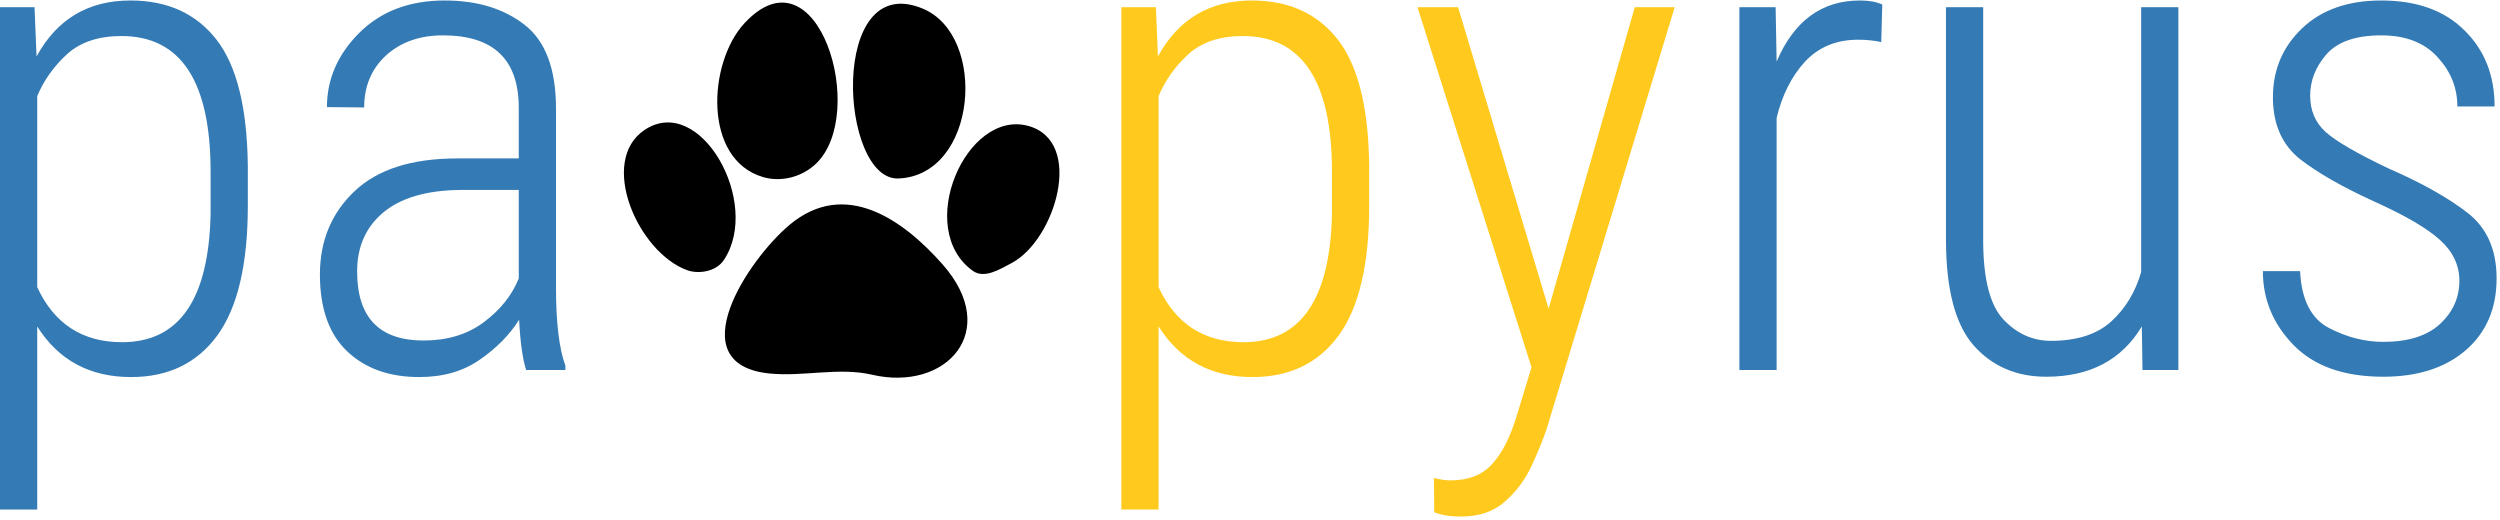
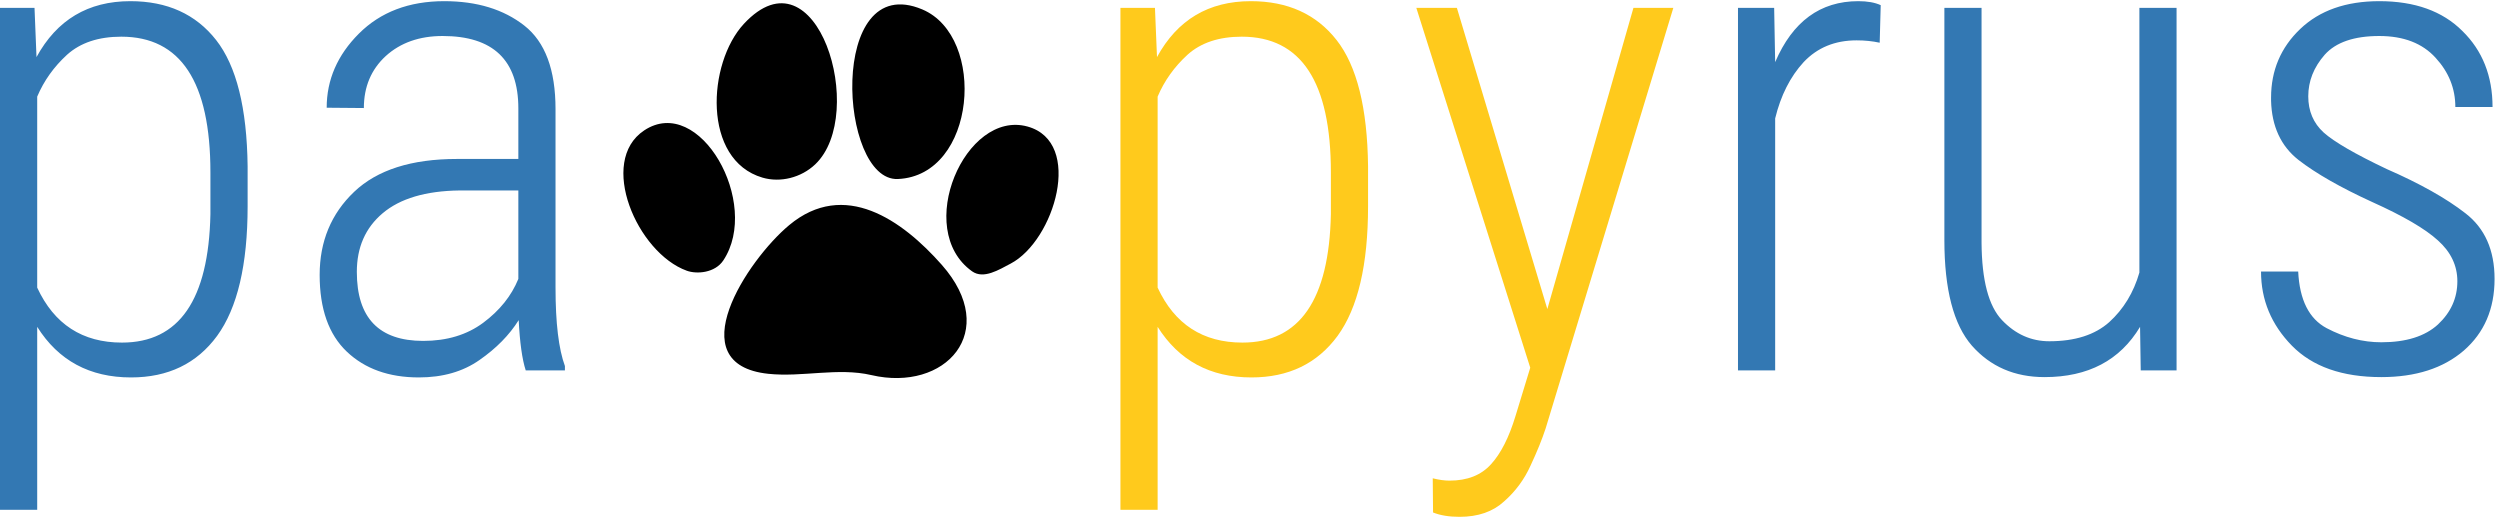
- <svg xmlns="http://www.w3.org/2000/svg" width="419pt" height="87pt" viewBox="0 0 419 87" version="1.1">
+ <svg xmlns="http://www.w3.org/2000/svg" width="393pt" height="82pt" viewBox="0 0 393 82" version="1.1">
  <g id="surface1">
-     <path style=" stroke:none;fill-rule:nonzero;fill:rgb(100%,79.216%,11.373%);fill-opacity:1;" d="M 259.266 71.738 C 258.664 73.574 257.82 75.656 256.734 77.977 C 255.688 80.301 254.207 82.305 252.297 83.992 C 250.422 85.715 247.93 86.578 244.82 86.578 C 243.059 86.578 241.578 86.332 240.379 85.848 L 240.324 80.113 C 241.375 80.375 242.309 80.508 243.133 80.508 C 246.133 80.508 248.453 79.59 250.102 77.754 C 251.75 75.953 253.121 73.258 254.207 69.66 L 256.68 61.566 L 237.57 1.203 L 244.371 1.203 L 259.547 51.73 L 273.988 1.203 L 280.68 1.203 Z M 209.918 63.195 C 202.988 63.195 197.742 60.367 194.18 54.711 L 194.18 85.398 L 187.941 85.398 L 187.941 1.203 L 193.73 1.203 L 194.07 9.465 C 197.48 3.211 202.723 0.082 209.805 0.082 C 215.988 0.082 220.785 2.254 224.195 6.602 C 227.602 10.945 229.363 18.008 229.477 27.789 L 229.477 34.477 C 229.477 44.293 227.773 51.543 224.363 56.227 C 220.953 60.875 216.137 63.195 209.918 63.195 Z M 208.289 6.039 C 204.465 6.039 201.43 7.051 199.184 9.074 C 196.973 11.098 195.305 13.438 194.18 16.098 L 194.18 48.133 C 197.027 54.277 201.77 57.352 208.402 57.352 C 217.992 57.352 222.938 50.176 223.238 35.824 L 223.238 28.801 C 223.238 13.625 218.254 6.039 208.289 6.039 Z M 208.289 6.039 " />
-     <path style=" stroke:none;fill-rule:nonzero;fill:rgb(20.392%,47.843%,70.588%);fill-opacity:1;" d="M 412.191 47.066 C 412.191 44.445 411.105 42.156 408.934 40.211 C 406.797 38.262 403.105 36.105 397.859 33.746 C 392.617 31.348 388.512 29.008 385.551 26.723 C 382.594 24.398 381.055 21.082 380.945 16.773 L 380.945 16.266 C 380.945 11.695 382.574 7.855 385.832 4.746 C 389.094 1.637 393.516 0.082 399.098 0.082 C 405.055 0.082 409.699 1.75 413.035 5.082 C 416.406 8.379 418.094 12.633 418.094 17.84 L 411.855 17.84 C 411.855 14.73 410.75 11.977 408.539 9.578 C 406.328 7.145 403.18 5.926 399.098 5.926 C 394.863 5.926 391.809 6.977 389.938 9.074 C 388.102 11.172 387.184 13.496 387.184 16.043 C 387.184 18.516 388.043 20.539 389.77 22.113 C 391.527 23.688 395.051 25.727 400.332 28.238 C 405.918 30.676 410.32 33.148 413.543 35.656 C 416.801 38.168 418.43 41.84 418.43 46.672 C 418.43 51.695 416.707 55.703 413.262 58.699 C 409.812 61.66 405.203 63.141 399.434 63.141 C 392.879 63.141 387.875 61.379 384.43 57.859 C 380.98 54.336 379.258 50.195 379.258 45.438 L 385.496 45.438 C 385.723 50.195 387.312 53.359 390.273 54.934 C 393.27 56.508 396.324 57.297 399.434 57.297 C 403.594 57.297 406.762 56.301 408.934 54.316 C 411.105 52.293 412.191 49.875 412.191 47.066 Z M 359.082 62.016 L 358.969 54.711 C 355.598 60.332 350.258 63.141 342.949 63.141 C 337.93 63.141 333.863 61.379 330.754 57.859 C 327.684 54.336 326.145 48.434 326.145 40.152 L 326.145 1.203 L 332.383 1.203 L 332.383 40.602 C 332.422 46.898 333.566 51.227 335.812 53.586 C 338.062 55.945 340.703 57.125 343.738 57.125 C 348.047 57.125 351.398 56.059 353.797 53.922 C 356.195 51.75 357.883 48.977 358.855 45.605 L 358.855 1.203 L 365.094 1.203 L 365.094 62.016 Z M 311.422 6.656 C 307.785 6.656 304.828 7.875 302.539 10.309 C 300.293 12.746 298.699 15.895 297.762 19.75 L 297.762 62.016 L 291.523 62.016 L 291.523 1.203 L 297.594 1.203 L 297.762 10.309 C 300.688 3.492 305.332 0.082 311.703 0.082 C 313.238 0.082 314.492 0.305 315.469 0.754 L 315.297 7.051 C 314.102 6.789 312.809 6.656 311.422 6.656 Z M 88.184 62.016 C 87.582 60.145 87.191 57.332 87.004 53.586 C 85.43 56.098 83.238 58.324 80.426 60.273 C 77.652 62.223 74.262 63.195 70.254 63.195 C 65.234 63.195 61.203 61.754 58.172 58.867 C 55.137 55.984 53.617 51.695 53.617 46 C 53.617 40.379 55.547 35.73 59.406 32.059 C 63.266 28.387 69.016 26.551 76.66 26.551 L 86.945 26.551 L 86.945 18.066 C 86.945 9.973 82.711 5.926 74.246 5.926 C 70.348 5.926 67.164 7.051 64.691 9.297 C 62.254 11.547 61.035 14.449 61.035 18.008 L 54.797 17.953 C 54.797 13.27 56.598 9.129 60.195 5.531 C 63.828 1.898 68.605 0.082 74.523 0.082 C 79.996 0.082 84.473 1.449 87.957 4.184 C 91.441 6.918 93.184 11.582 93.184 18.18 L 93.184 48.133 C 93.184 54.055 93.711 58.438 94.758 61.285 L 94.758 62.016 Z M 70.984 57.07 C 74.957 57.07 78.309 56.059 81.043 54.035 C 83.816 51.977 85.785 49.52 86.945 46.672 L 86.945 31.836 L 77.055 31.836 C 71.398 31.91 67.105 33.184 64.184 35.656 C 61.297 38.094 59.855 41.371 59.855 45.492 C 59.855 53.211 63.566 57.07 70.984 57.07 Z M 21.977 63.195 C 15.043 63.195 9.797 60.367 6.238 54.711 L 6.238 85.398 L 0 85.398 L 0 1.203 L 5.789 1.203 L 6.125 9.465 C 9.535 3.211 14.781 0.082 21.863 0.082 C 28.047 0.082 32.84 2.254 36.25 6.602 C 39.66 10.945 41.422 18.008 41.535 27.789 L 41.535 34.477 C 41.535 44.293 39.828 51.543 36.418 56.227 C 33.012 60.875 28.195 63.195 21.977 63.195 Z M 20.344 6.039 C 16.523 6.039 13.488 7.051 11.242 9.074 C 9.031 11.098 7.363 13.438 6.238 16.098 L 6.238 48.133 C 9.086 54.277 13.824 57.352 20.457 57.352 C 30.051 57.352 34.996 50.176 35.297 35.824 L 35.297 28.801 C 35.297 13.625 30.312 6.039 20.344 6.039 Z M 20.344 6.039 " />
-     <path style=" stroke:none;fill-rule:nonzero;fill:rgb(0%,0%,0%);fill-opacity:1;" d="M 128.875 62.586 C 113.793 60.996 125.352 43.508 132.367 37.656 C 141.633 29.93 151.332 36.789 157.973 44.305 C 167.902 55.547 158.535 65.688 146.168 62.805 C 140.535 61.496 134.609 63.191 128.875 62.586 Z M 115.211 45.301 C 106.871 42.301 100.23 26.965 108.051 21.766 C 117.348 15.582 127.691 34 121.324 43.57 C 119.922 45.676 116.887 45.902 115.211 45.301 Z M 163.055 45.398 C 153.188 38.367 161.926 18.23 172.355 21.109 C 181.824 23.727 176.863 40.246 169.523 44.102 C 167.555 45.137 164.977 46.766 163.055 45.398 Z M 127.906 29.684 C 117.77 26.723 118.648 10.484 124.777 3.887 C 137.035 -9.32 145.59 19.035 136.746 27.449 C 134.367 29.711 130.887 30.555 127.906 29.684 Z M 154.711 1.469 C 165.547 6.051 163.793 29.348 150.602 29.914 C 140.684 30.336 138.82 -5.25 154.711 1.469 Z M 154.711 1.469 " />
+     <path style=" stroke:none;fill-rule:nonzero;fill:rgb(100%,79.216%,10.98%);fill-opacity:1;" d="M 242.977 67.34 C 242.414 69.059 241.625 71.012 240.605 73.184 C 239.625 75.363 238.238 77.242 236.445 78.82 C 234.691 80.438 232.355 81.246 229.441 81.246 C 227.789 81.246 226.402 81.016 225.277 80.562 L 225.227 75.188 C 226.211 75.434 227.086 75.555 227.859 75.555 C 230.672 75.555 232.844 74.695 234.391 72.977 C 235.934 71.289 237.219 68.762 238.238 65.391 L 240.555 57.805 L 222.645 1.234 L 229.02 1.234 L 243.242 48.586 L 256.777 1.234 L 263.047 1.234 Z M 196.73 59.332 C 190.234 59.332 185.32 56.68 181.98 51.379 L 181.98 80.141 L 176.133 80.141 L 176.133 1.234 L 181.559 1.234 L 181.879 8.977 C 185.074 3.117 189.988 0.184 196.625 0.184 C 202.418 0.184 206.914 2.219 210.109 6.293 C 213.305 10.363 214.953 16.984 215.059 26.148 L 215.059 32.418 C 215.059 41.617 213.465 48.41 210.27 52.801 C 207.07 57.156 202.559 59.332 196.73 59.332 Z M 195.203 5.766 C 191.621 5.766 188.773 6.715 186.672 8.609 C 184.598 10.508 183.035 12.699 181.98 15.191 L 181.98 45.215 C 184.648 50.973 189.094 53.855 195.309 53.855 C 204.297 53.855 208.934 47.129 209.215 33.68 L 209.215 27.098 C 209.215 12.875 204.543 5.766 195.203 5.766 Z M 195.203 5.766 " />
+     <path style=" stroke:none;fill-rule:nonzero;fill:rgb(20%,47.059%,70.196%);fill-opacity:1;" d="M 386.297 44.215 C 386.297 41.758 385.277 39.613 383.242 37.793 C 381.242 35.965 377.781 33.945 372.863 31.734 C 367.953 29.484 364.105 27.293 361.328 25.148 C 358.559 22.973 357.117 19.863 357.012 15.824 L 357.012 15.352 C 357.012 11.066 358.539 7.469 361.594 4.555 C 364.648 1.641 368.793 0.184 374.023 0.184 C 379.609 0.184 383.961 1.746 387.086 4.871 C 390.246 7.957 391.828 11.945 391.828 16.824 L 385.98 16.824 C 385.98 13.91 384.945 11.332 382.875 9.082 C 380.801 6.801 377.852 5.66 374.023 5.66 C 370.059 5.66 367.195 6.645 365.441 8.609 C 363.719 10.578 362.859 12.754 362.859 15.141 C 362.859 17.457 363.664 19.355 365.281 20.832 C 366.93 22.305 370.234 24.219 375.184 26.57 C 380.418 28.855 384.543 31.172 387.562 33.523 C 390.617 35.875 392.145 39.316 392.145 43.848 C 392.145 48.555 390.527 52.309 387.301 55.117 C 384.066 57.895 379.746 59.281 374.34 59.281 C 368.195 59.281 363.508 57.629 360.277 54.332 C 357.047 51.027 355.434 47.148 355.434 42.688 L 361.277 42.688 C 361.492 47.148 362.98 50.113 365.754 51.59 C 368.562 53.062 371.426 53.805 374.34 53.805 C 378.238 53.805 381.207 52.871 383.242 51.012 C 385.277 49.113 386.297 46.848 386.297 44.215 Z M 336.523 58.227 L 336.418 51.379 C 333.258 56.648 328.254 59.281 321.402 59.281 C 316.699 59.281 312.891 57.629 309.977 54.332 C 307.098 51.027 305.656 45.496 305.656 37.734 L 305.656 1.234 L 311.5 1.234 L 311.5 38.156 C 311.539 44.059 312.609 48.113 314.715 50.324 C 316.824 52.539 319.301 53.645 322.145 53.645 C 326.18 53.645 329.324 52.645 331.57 50.641 C 333.816 48.605 335.398 46.008 336.312 42.848 L 336.312 1.234 L 342.156 1.234 L 342.156 58.227 Z M 291.859 6.344 C 288.449 6.344 285.68 7.488 283.531 9.766 C 281.43 12.051 279.934 15.004 279.055 18.617 L 279.055 58.227 L 273.211 58.227 L 273.211 1.234 L 278.898 1.234 L 279.055 9.766 C 281.797 3.379 286.148 0.184 292.121 0.184 C 293.559 0.184 294.734 0.391 295.648 0.812 L 295.488 6.715 C 294.367 6.469 293.156 6.344 291.859 6.344 Z M 82.645 58.227 C 82.078 56.473 81.715 53.836 81.539 50.324 C 80.062 52.68 78.008 54.766 75.375 56.594 C 72.773 58.422 69.598 59.332 65.84 59.332 C 61.137 59.332 57.359 57.98 54.516 55.277 C 51.672 52.574 50.25 48.555 50.25 43.215 C 50.25 37.949 52.059 33.594 55.676 30.152 C 59.293 26.711 64.68 24.988 71.844 24.988 L 81.484 24.988 L 81.484 17.039 C 81.484 9.453 77.516 5.66 69.582 5.66 C 65.93 5.66 62.945 6.715 60.629 8.82 C 58.344 10.93 57.199 13.648 57.199 16.984 L 51.355 16.934 C 51.355 12.543 53.043 8.66 56.414 5.289 C 59.816 1.887 64.297 0.184 69.84 0.184 C 74.969 0.184 79.164 1.465 82.43 4.027 C 85.695 6.59 87.328 10.961 87.328 17.145 L 87.328 45.215 C 87.328 50.766 87.824 54.871 88.805 57.543 L 88.805 58.227 Z M 66.523 53.59 C 70.246 53.59 73.391 52.645 75.953 50.746 C 78.551 48.816 80.395 46.516 81.484 43.848 L 81.484 29.941 L 72.215 29.941 C 66.914 30.012 62.891 31.207 60.152 33.523 C 57.445 35.809 56.094 38.879 56.094 42.742 C 56.094 49.973 59.574 53.59 66.523 53.59 Z M 20.598 59.332 C 14.098 59.332 9.18 56.68 5.848 51.379 L 5.848 80.141 L 0 80.141 L 0 1.234 L 5.426 1.234 L 5.738 8.977 C 8.938 3.117 13.852 0.184 20.488 0.184 C 26.285 0.184 30.777 2.219 33.973 6.293 C 37.168 10.363 38.82 16.984 38.926 26.148 L 38.926 32.418 C 38.926 41.617 37.324 48.41 34.129 52.801 C 30.938 57.156 26.426 59.332 20.598 59.332 Z M 19.066 5.766 C 15.484 5.766 12.641 6.715 10.535 8.609 C 8.465 10.508 6.902 12.699 5.848 15.191 L 5.848 45.215 C 8.516 50.973 12.957 53.855 19.172 53.855 C 28.164 53.855 32.797 47.129 33.078 33.68 L 33.078 27.098 C 33.078 12.875 28.406 5.766 19.066 5.766 Z M 19.066 5.766 " />
+     <path style=" stroke:none;fill-rule:nonzero;fill:rgb(0%,0%,0%);fill-opacity:1;" d="M 120.777 58.762 C 106.645 57.27 117.477 40.883 124.051 35.398 C 132.734 28.156 141.824 34.586 148.047 41.629 C 157.355 52.164 148.574 61.668 136.984 58.965 C 131.707 57.738 126.152 59.328 120.777 58.762 Z M 107.973 42.562 C 100.156 39.75 93.934 25.379 101.262 20.504 C 109.977 14.711 119.668 31.969 113.703 40.941 C 112.387 42.914 109.543 43.125 107.973 42.562 Z M 152.812 42.652 C 143.562 36.062 151.754 17.191 161.527 19.891 C 170.402 22.344 165.754 37.824 158.875 41.438 C 157.027 42.406 154.613 43.934 152.812 42.652 Z M 119.871 27.926 C 110.371 25.148 111.195 9.934 116.938 3.75 C 128.426 -8.629 136.445 17.945 128.156 25.832 C 125.926 27.949 122.664 28.742 119.871 27.926 Z M 144.992 1.484 C 155.148 5.777 153.504 27.609 141.141 28.141 C 131.844 28.535 130.098 -4.812 144.992 1.484 Z M 144.992 1.484 " />
  </g>
</svg>
